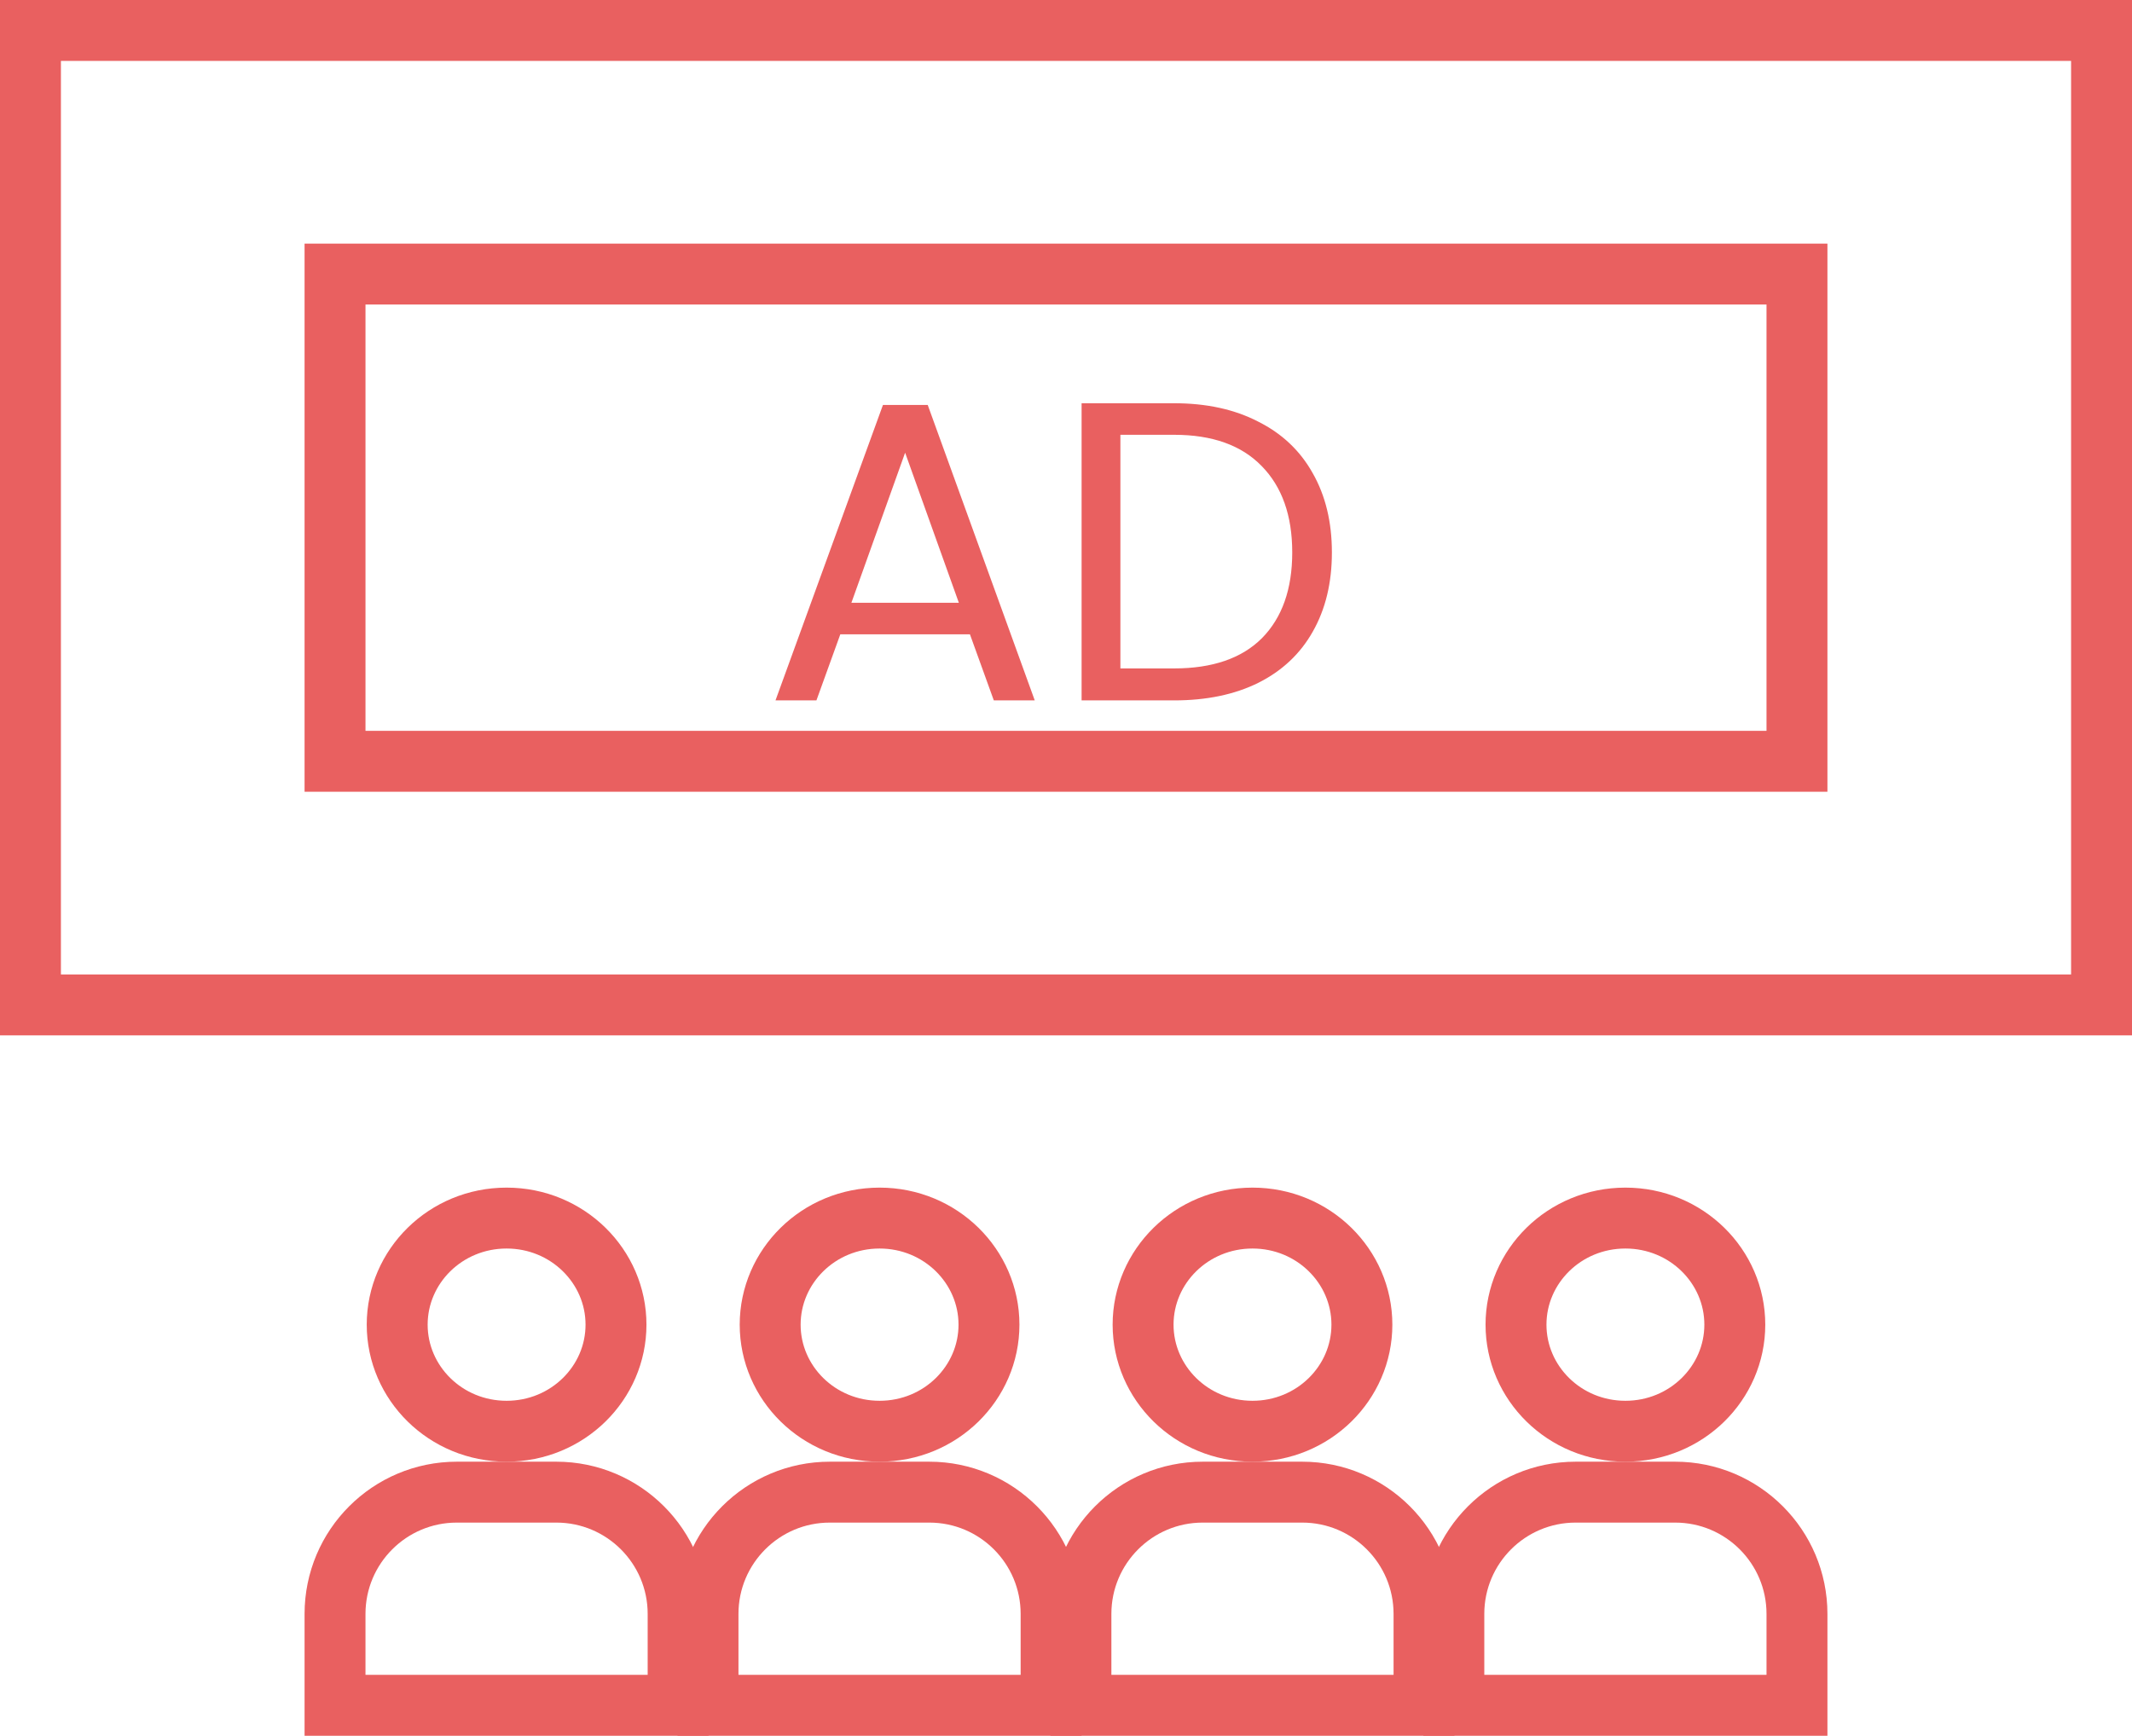
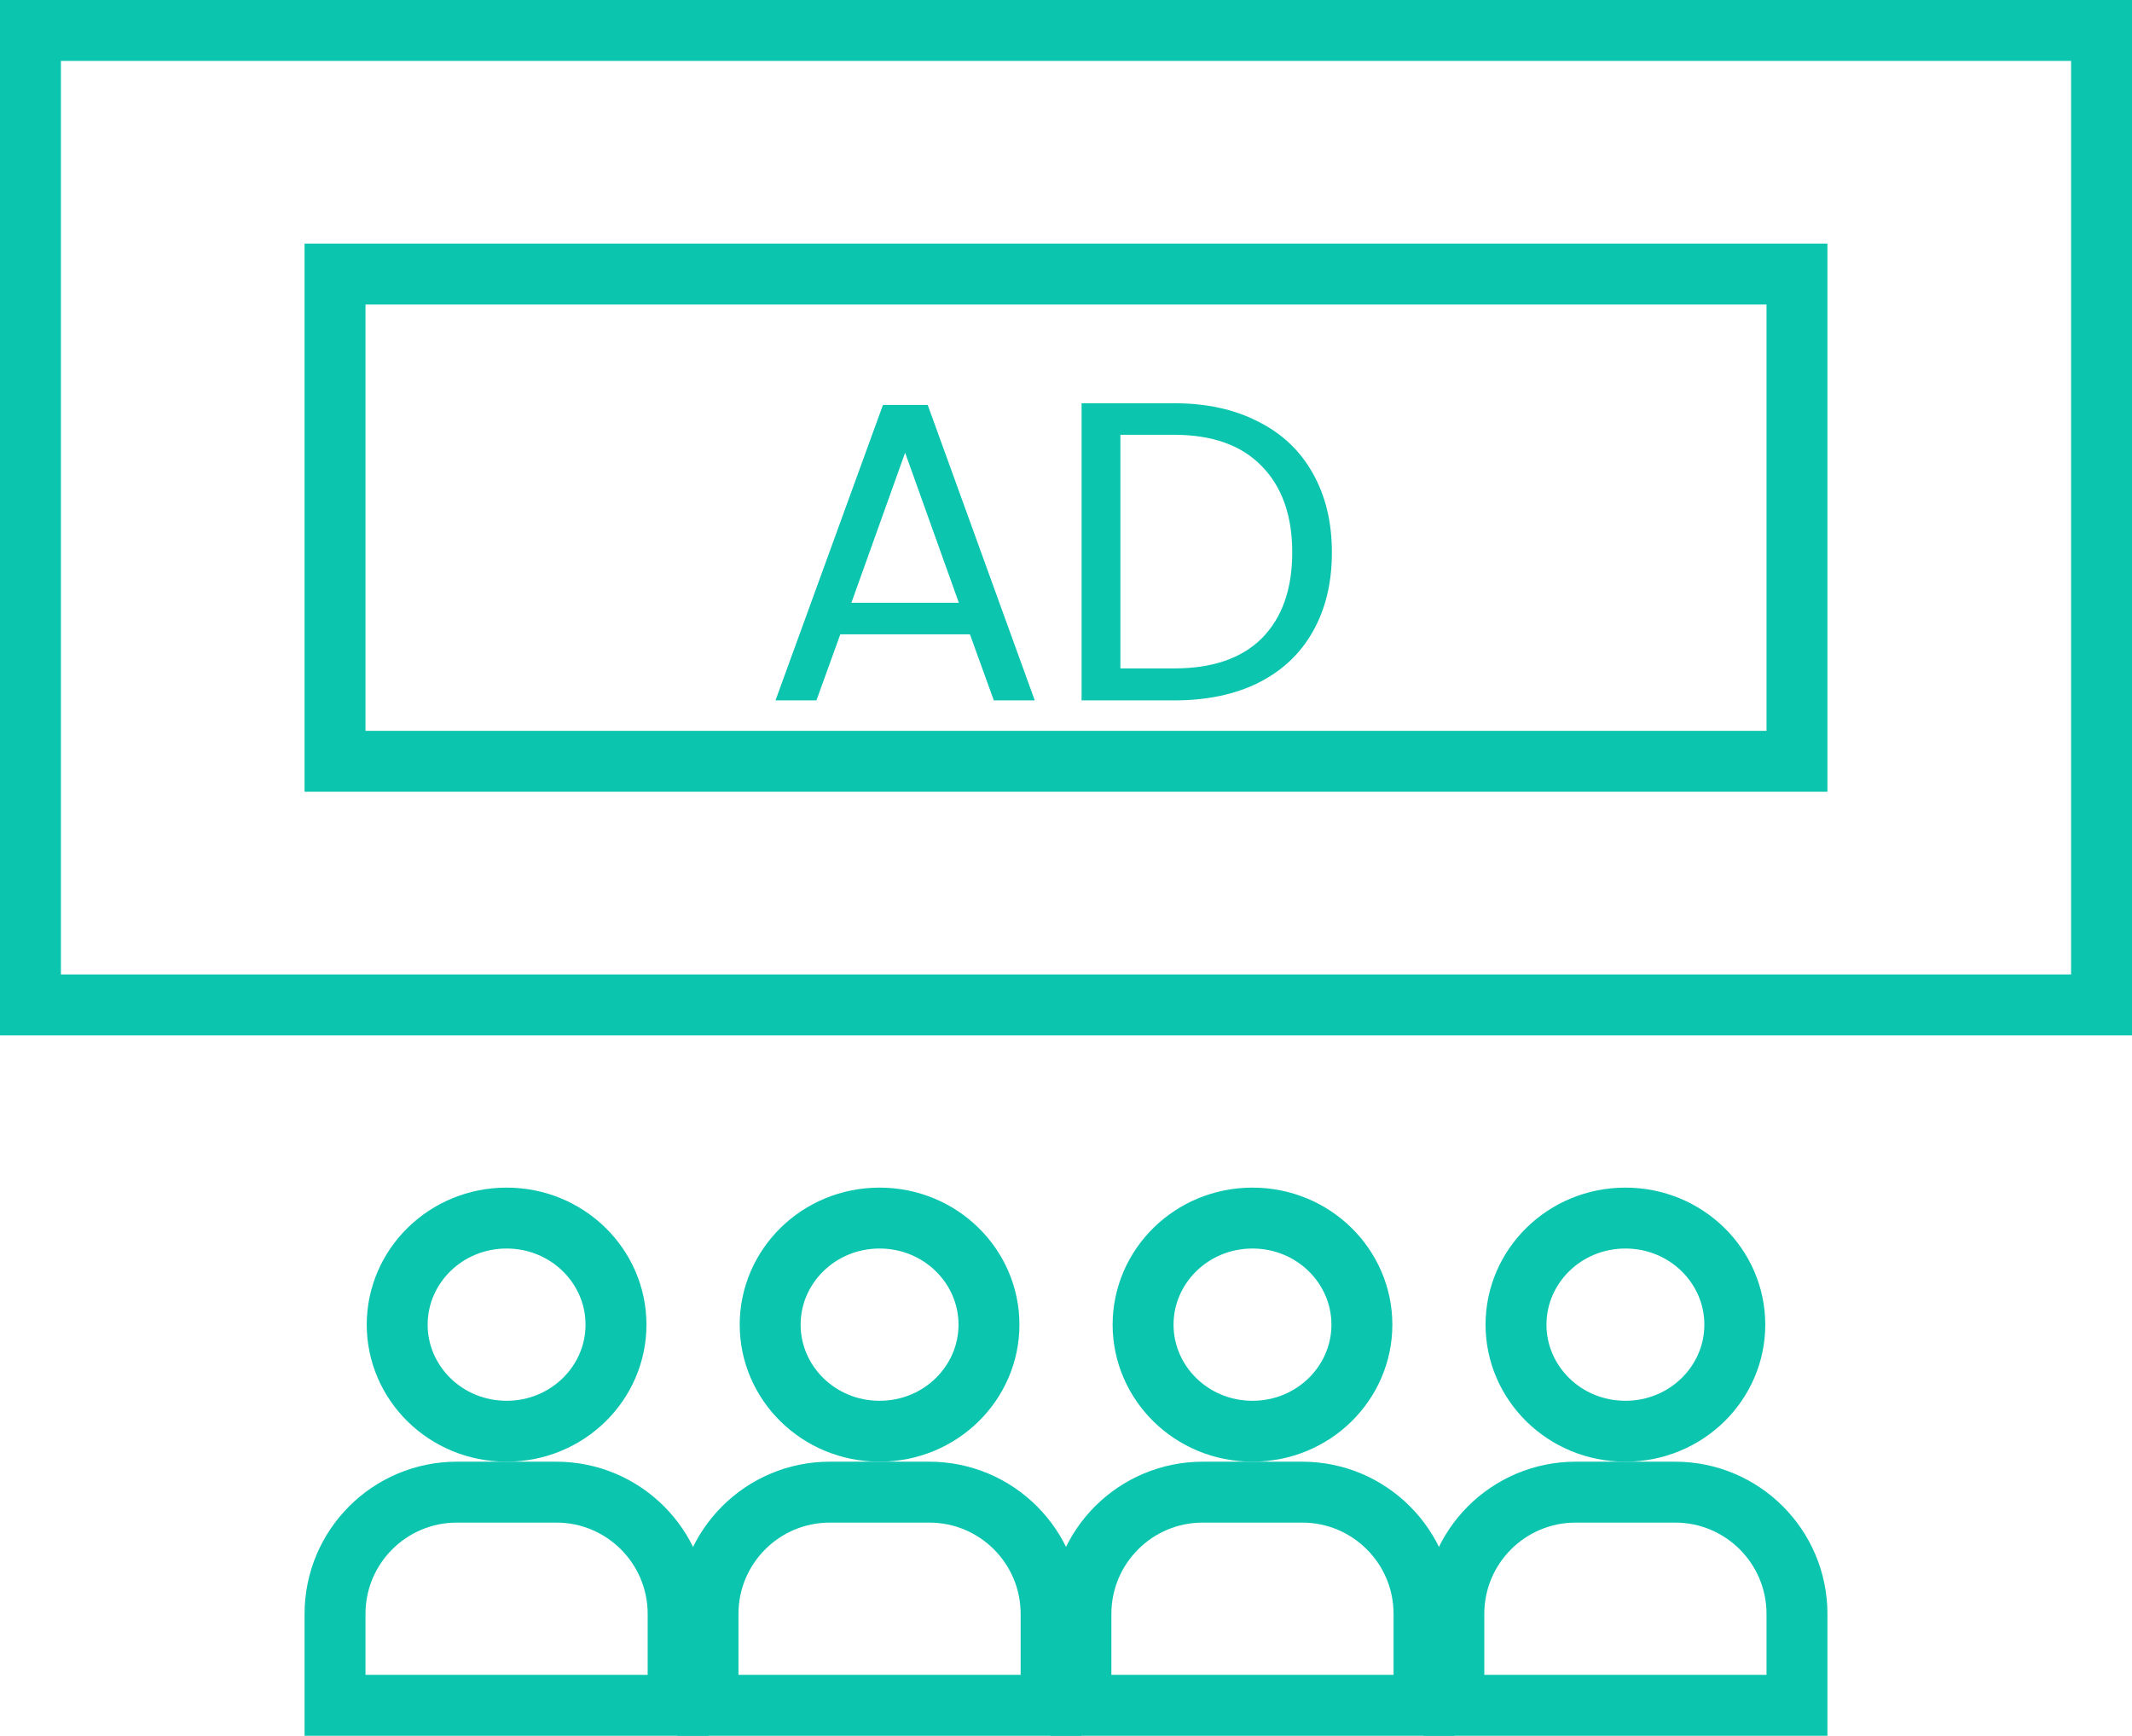
<svg xmlns="http://www.w3.org/2000/svg" width="70" height="57" viewBox="0 0 70 57" fill="none">
-   <rect x="1" y="1" width="68" height="32" stroke="#E96060" stroke-width="2" />
-   <rect x="11" y="9" width="48" height="16" stroke="#E96060" stroke-width="2" />
-   <path d="M31.846 20.83H27.59L26.806 23H25.462L28.99 13.298H30.46L33.974 23H32.63L31.846 20.83ZM31.482 19.794L29.718 14.866L27.954 19.794H31.482ZM38.55 13.242C39.614 13.242 40.533 13.443 41.308 13.844C42.092 14.236 42.689 14.801 43.1 15.538C43.52 16.275 43.73 17.143 43.73 18.142C43.73 19.141 43.52 20.009 43.1 20.746C42.689 21.474 42.092 22.034 41.308 22.426C40.533 22.809 39.614 23 38.55 23H35.512V13.242H38.55ZM38.55 21.95C39.81 21.95 40.771 21.619 41.434 20.956C42.096 20.284 42.428 19.346 42.428 18.142C42.428 16.929 42.092 15.981 41.42 15.3C40.757 14.619 39.8 14.278 38.55 14.278H36.786V21.95H38.55Z" fill="#E96060" />
-   <path d="M56.959 43.5C56.959 45.414 55.37 47 53.367 47C51.364 47 49.775 45.414 49.775 43.5C49.775 41.586 51.364 40 53.367 40C55.37 40 56.959 41.586 56.959 43.5Z" stroke="#E96060" stroke-width="2" />
-   <path d="M51.734 49H55C57.209 49 59 50.791 59 53V56H47.734V53C47.734 50.791 49.525 49 51.734 49Z" stroke="#E96060" stroke-width="2" />
-   <path d="M44.715 43.5C44.715 45.414 43.126 47 41.123 47C39.12 47 37.531 45.414 37.531 43.5C37.531 41.586 39.12 40 41.123 40C43.126 40 44.715 41.586 44.715 43.5Z" stroke="#E96060" stroke-width="2" />
-   <path d="M39.49 49H42.755C44.965 49 46.755 50.791 46.755 53V56H35.49V53C35.49 50.791 37.281 49 39.49 49Z" stroke="#E96060" stroke-width="2" />
-   <path d="M32.471 43.5C32.471 45.414 30.882 47 28.879 47C26.876 47 25.287 45.414 25.287 43.5C25.287 41.586 26.876 40 28.879 40C30.882 40 32.471 41.586 32.471 43.5Z" stroke="#E96060" stroke-width="2" />
-   <path d="M27.246 49H30.511C32.721 49 34.511 50.791 34.511 53V56H23.246V53C23.246 50.791 25.037 49 27.246 49Z" stroke="#E96060" stroke-width="2" />
-   <path d="M20.225 43.5C20.225 45.414 18.636 47 16.633 47C14.63 47 13.041 45.414 13.041 43.5C13.041 41.586 14.63 40 16.633 40C18.636 40 20.225 41.586 20.225 43.5Z" stroke="#E96060" stroke-width="2" />
-   <path d="M15 49H18.265C20.474 49 22.265 50.791 22.265 53V56H11V53C11 50.791 12.791 49 15 49Z" stroke="#E96060" stroke-width="2" />
+   <rect x="1" y="1" width="68" height="32" stroke="#0BC5AF" stroke-width="2" />
+   <rect x="11" y="9" width="48" height="16" stroke="#0BC5AF" stroke-width="2" />
+   <path d="M31.846 20.83H27.59L26.806 23H25.462L28.99 13.298H30.46L33.974 23H32.63L31.846 20.83ZM31.482 19.794L29.718 14.866L27.954 19.794H31.482ZM38.55 13.242C39.614 13.242 40.533 13.443 41.308 13.844C42.092 14.236 42.689 14.801 43.1 15.538C43.52 16.275 43.73 17.143 43.73 18.142C43.73 19.141 43.52 20.009 43.1 20.746C42.689 21.474 42.092 22.034 41.308 22.426C40.533 22.809 39.614 23 38.55 23H35.512V13.242H38.55ZM38.55 21.95C39.81 21.95 40.771 21.619 41.434 20.956C42.096 20.284 42.428 19.346 42.428 18.142C42.428 16.929 42.092 15.981 41.42 15.3C40.757 14.619 39.8 14.278 38.55 14.278H36.786V21.95H38.55Z" fill="#0BC5AF" />
+   <path d="M56.959 43.5C56.959 45.414 55.37 47 53.367 47C51.364 47 49.775 45.414 49.775 43.5C49.775 41.586 51.364 40 53.367 40C55.37 40 56.959 41.586 56.959 43.5Z" stroke="#0BC5AF" stroke-width="2" />
+   <path d="M51.734 49H55C57.209 49 59 50.791 59 53V56H47.734V53C47.734 50.791 49.525 49 51.734 49Z" stroke="#0BC5AF" stroke-width="2" />
+   <path d="M44.715 43.5C44.715 45.414 43.126 47 41.123 47C39.12 47 37.531 45.414 37.531 43.5C37.531 41.586 39.12 40 41.123 40C43.126 40 44.715 41.586 44.715 43.5Z" stroke="#0BC5AF" stroke-width="2" />
+   <path d="M39.49 49H42.755C44.965 49 46.755 50.791 46.755 53V56H35.49V53C35.49 50.791 37.281 49 39.49 49Z" stroke="#0BC5AF" stroke-width="2" />
+   <path d="M32.471 43.5C32.471 45.414 30.882 47 28.879 47C26.876 47 25.287 45.414 25.287 43.5C25.287 41.586 26.876 40 28.879 40C30.882 40 32.471 41.586 32.471 43.5Z" stroke="#0BC5AF" stroke-width="2" />
+   <path d="M27.246 49H30.511C32.721 49 34.511 50.791 34.511 53V56H23.246V53C23.246 50.791 25.037 49 27.246 49Z" stroke="#0BC5AF" stroke-width="2" />
+   <path d="M20.225 43.5C20.225 45.414 18.636 47 16.633 47C14.63 47 13.041 45.414 13.041 43.5C13.041 41.586 14.63 40 16.633 40C18.636 40 20.225 41.586 20.225 43.5Z" stroke="#0BC5AF" stroke-width="2" />
+   <path d="M15 49H18.265C20.474 49 22.265 50.791 22.265 53V56H11V53C11 50.791 12.791 49 15 49Z" stroke="#0BC5AF" stroke-width="2" />
</svg>
